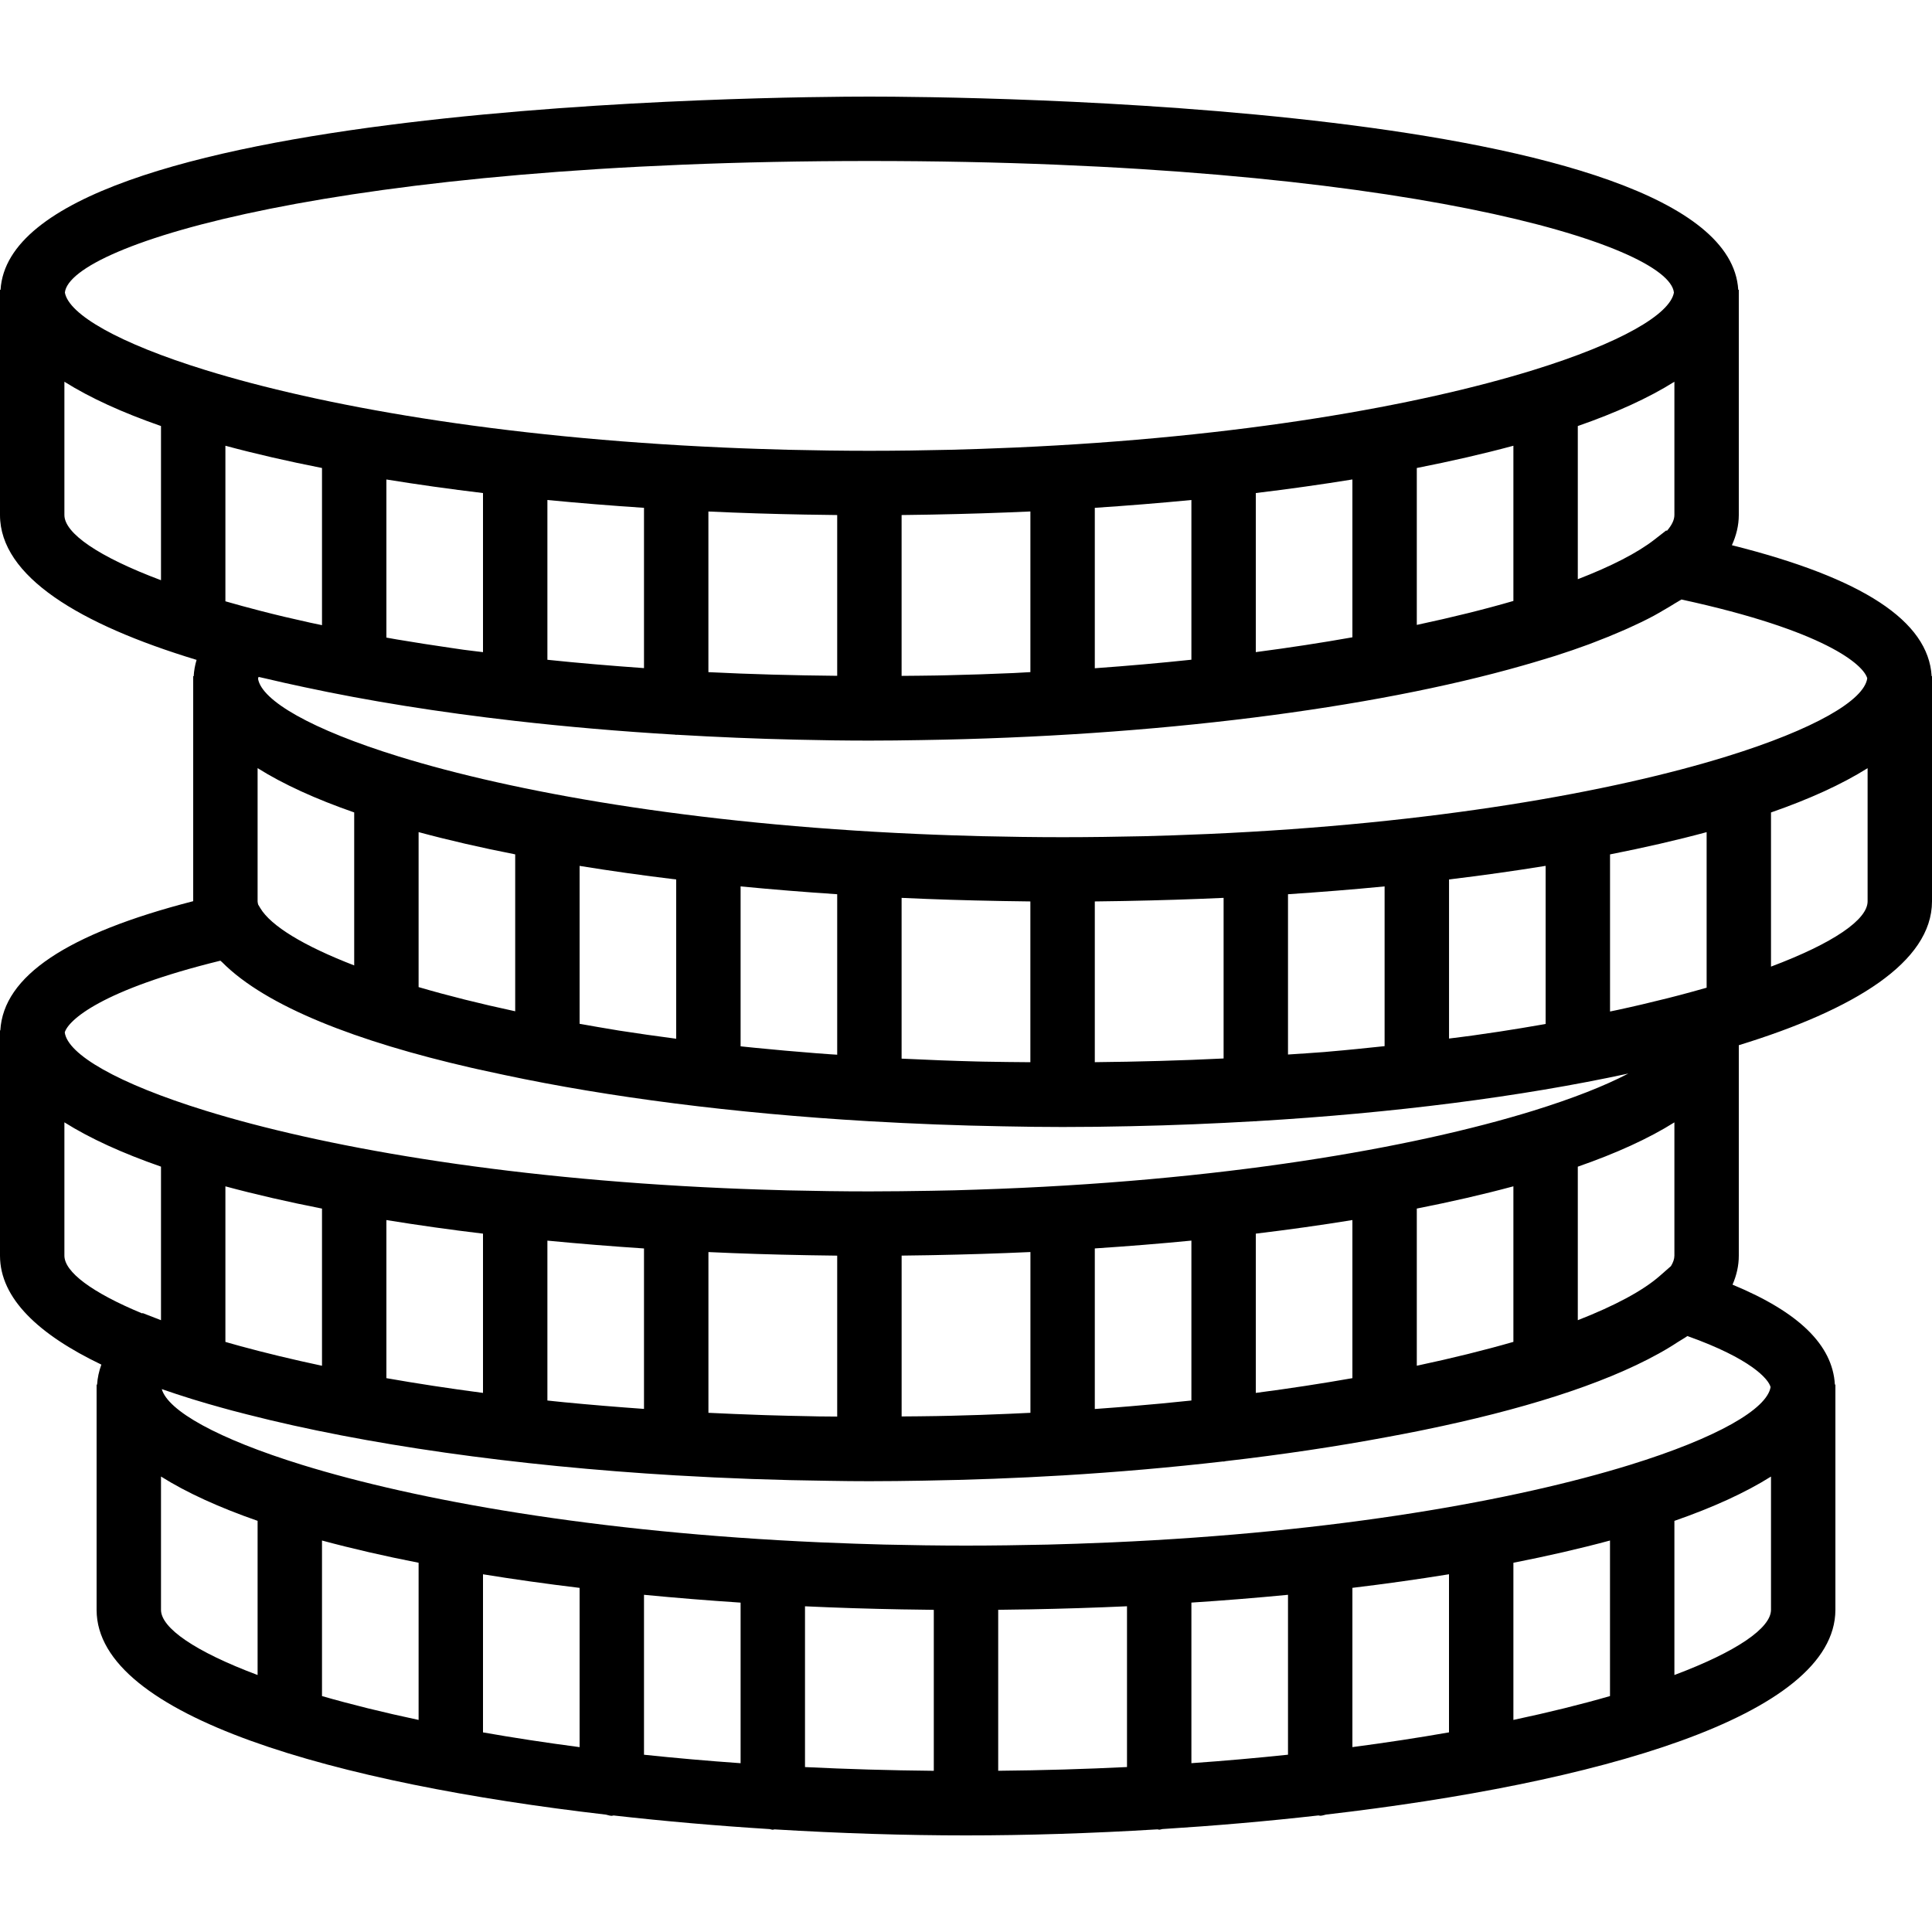
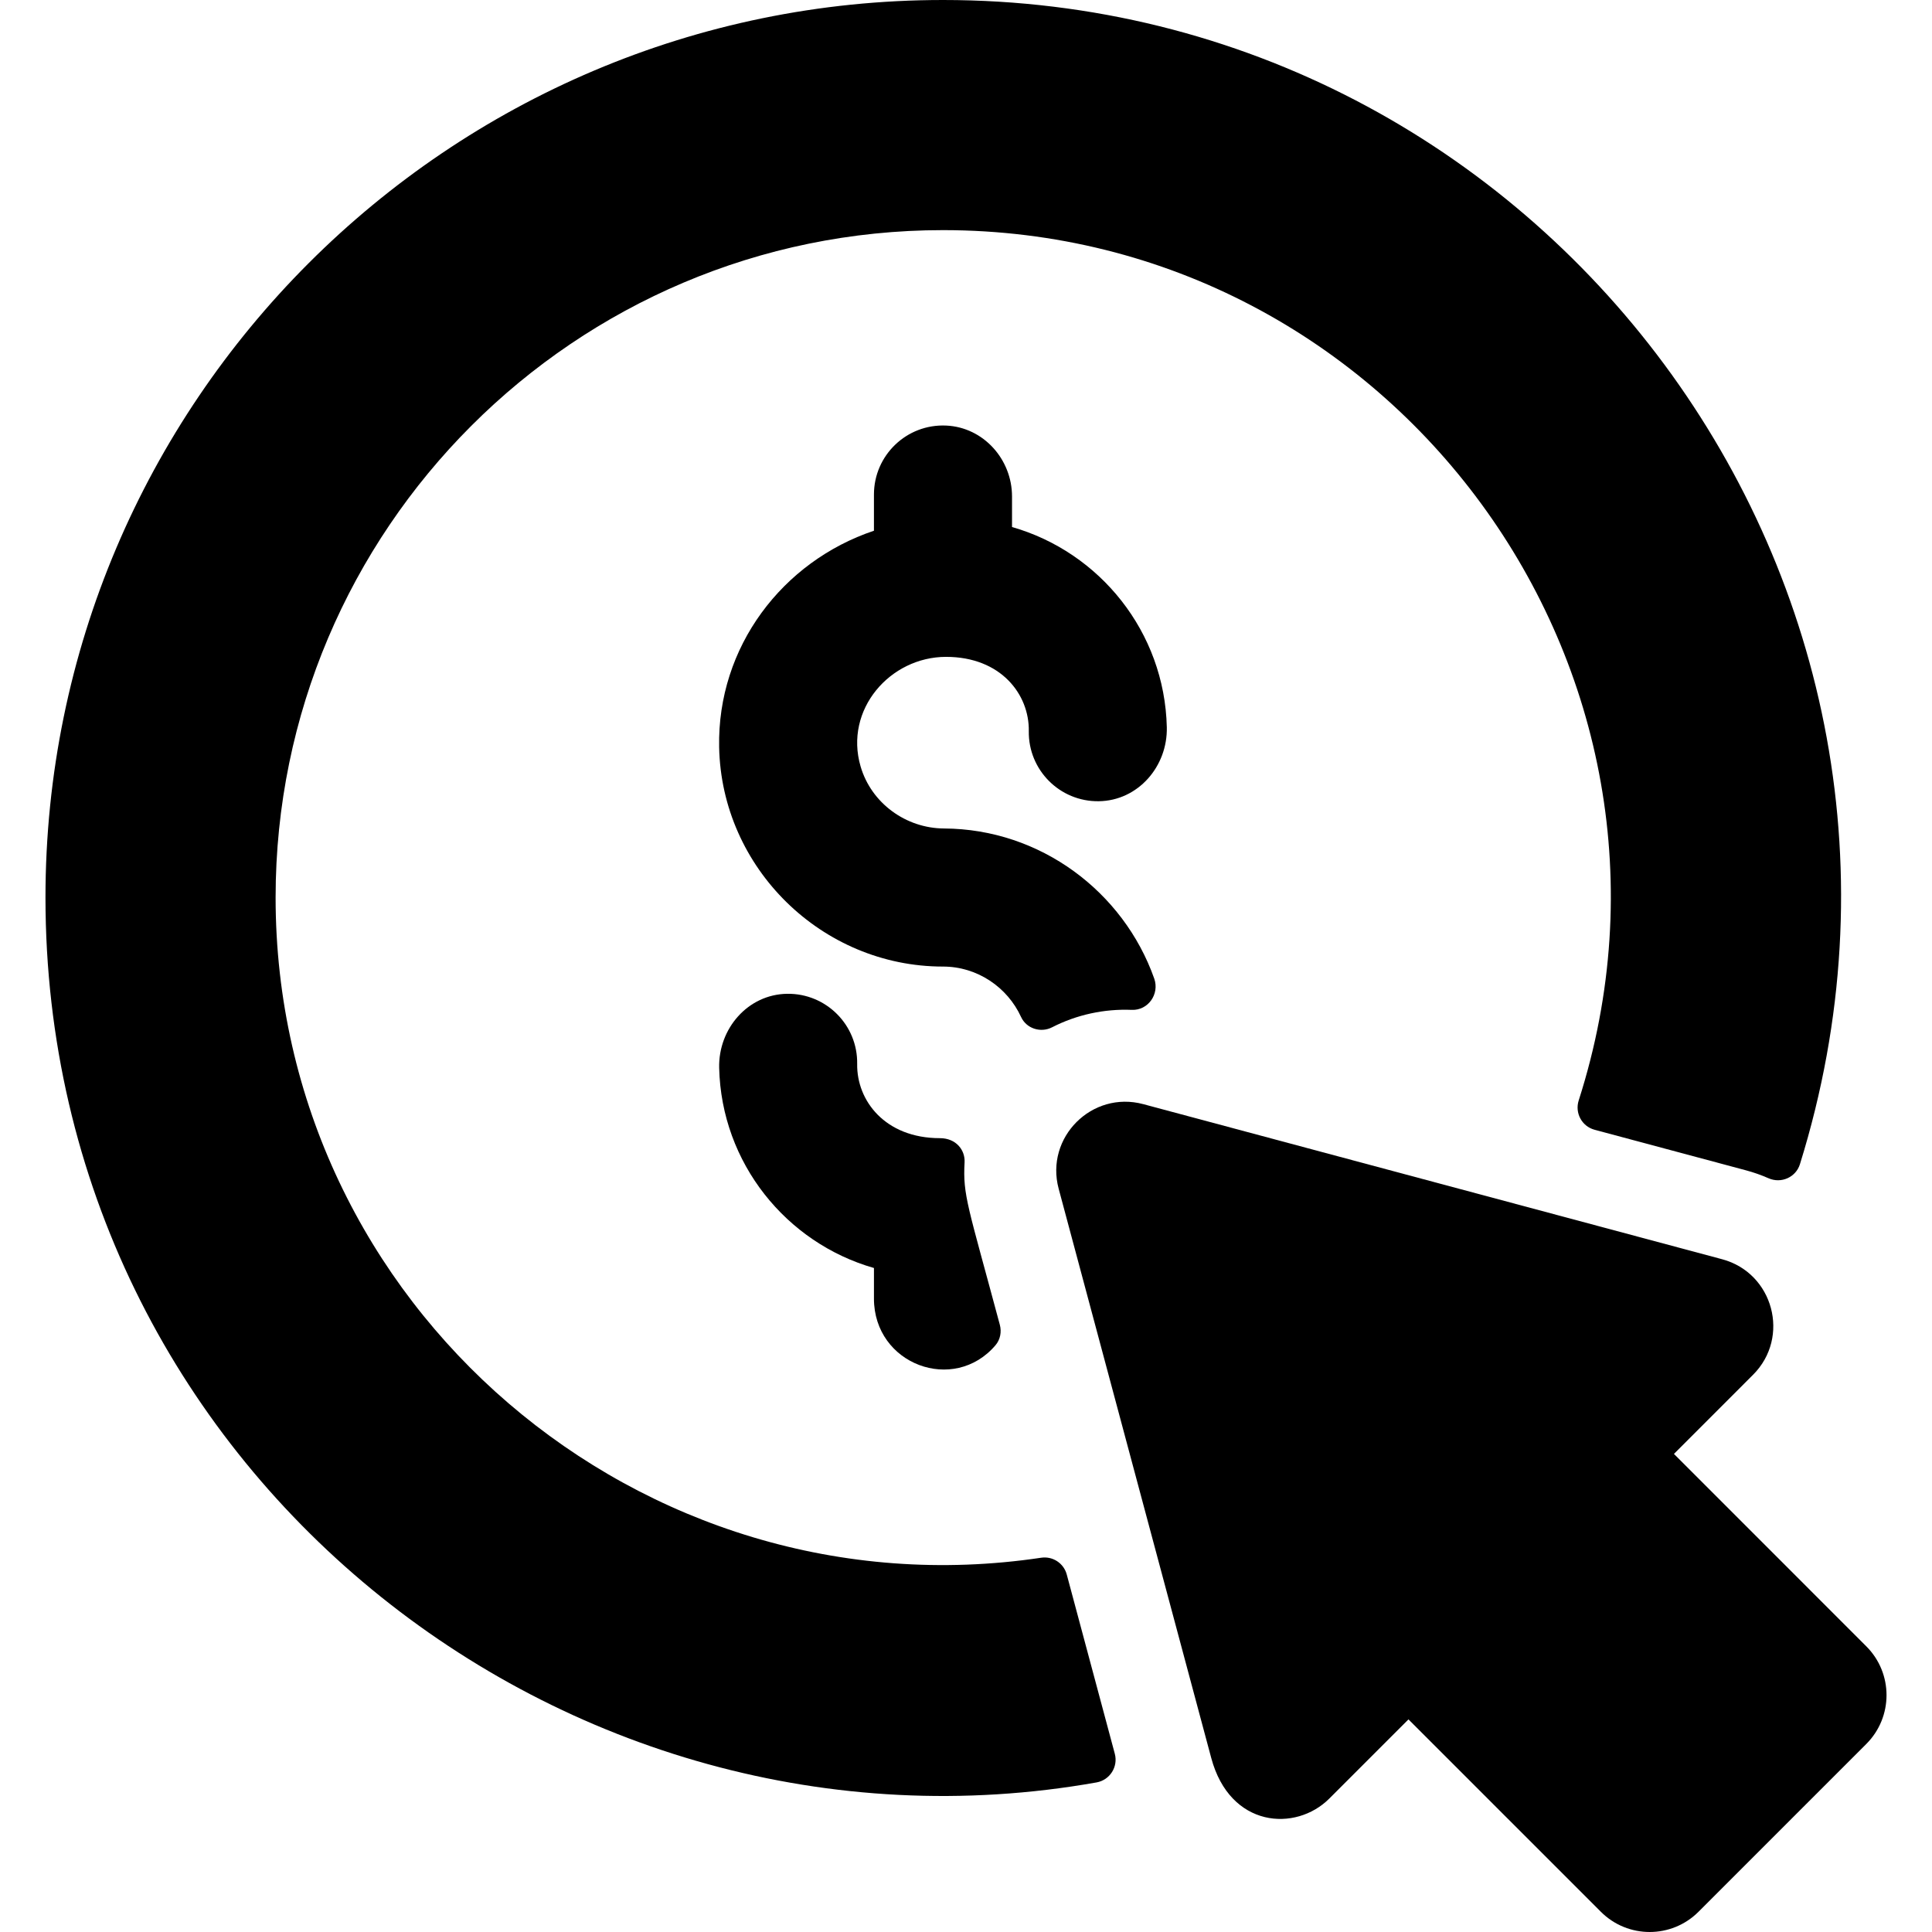
- <svg xmlns="http://www.w3.org/2000/svg" version="1.1" id="Capa_1" x="0px" y="0px" viewBox="0 0 60 60" style="enable-background:new 0 0 60 60;" xml:space="preserve">
-   <path d="M59.989,21c-0.099-1.711-2.134-3.048-6.204-4.068c0.137-0.3,0.214-0.612,0.215-0.936V9h-0.017C53.625,3.172,29.743,3,27,3  S0.375,3.172,0.017,9H0v0.13v0v0l0,6.869c0.005,1.9,2.457,3.387,6.105,4.494c-0.05,0.166-0.08,0.335-0.09,0.507H6v0.13v0v0l0,6.857  C2.07,28.999,0.107,30.317,0.01,32H0v0.13v0v0l0,6.869c0.003,1.323,1.196,2.445,3.148,3.38c-0.074,0.203-0.12,0.41-0.133,0.622H3  v0.13v0v0l0,6.869c0.008,3.326,7.497,5.391,15.818,6.355c0.061,0.012,0.117,0.037,0.182,0.037c0.019,0,0.035-0.01,0.054-0.011  c1.604,0.181,3.234,0.322,4.847,0.423c0.034,0.004,0.064,0.02,0.099,0.02c0.019,0,0.034-0.01,0.052-0.011  C26.1,56.937,28.115,57,30,57c1.885,0,3.9-0.063,5.948-0.188c0.018,0.001,0.034,0.011,0.052,0.011c0.035,0,0.065-0.017,0.099-0.02  c1.613-0.101,3.243-0.241,4.847-0.423C40.965,56.38,40.981,56.39,41,56.39c0.065,0,0.121-0.025,0.182-0.037  c8.321-0.964,15.809-3.03,15.818-6.357V43h-0.016c-0.07-1.226-1.115-2.249-3.179-3.104c0.126-0.289,0.195-0.589,0.195-0.9V32.46  c3.59-1.104,5.995-2.581,6-4.464V21H59.989z M51.892,39.321l-0.341,0.299C51.026,40.083,50.151,40.55,49,41v-4.768  c1.189-0.414,2.201-0.873,3-1.376v4.138C52,39.097,51.962,39.207,51.892,39.321z M29.526,43.968  c-0.146,0.004-0.293,0.006-0.44,0.009c-0.357,0.007-0.723,0.009-1.085,0.012v-4.995c0.275-0.003,0.55-0.007,0.825-0.012  c0.053-0.001,0.106-0.002,0.159-0.003c1.007-0.019,2.014-0.05,3.016-0.096v4.993c-0.214,0.011-0.429,0.021-0.646,0.03  C30.753,43.933,30.145,43.953,29.526,43.968z M25.159,43.982c-0.458-0.008-0.914-0.019-1.367-0.033  c-0.056-0.002-0.112-0.004-0.168-0.006c-0.545-0.018-1.086-0.041-1.623-0.067v-4.992c1.002,0.047,2.009,0.078,3.016,0.096  c0.053,0.001,0.106,0.002,0.158,0.003c0.275,0.005,0.55,0.009,0.825,0.012v4.998c-0.194-0.002-0.388-0.002-0.581-0.005  C25.331,43.986,25.246,43.983,25.159,43.982z M7.097,41.702C7.064,41.692,7.033,41.683,7,41.674v-4.831  c0.934,0.252,1.938,0.482,3,0.691v4.881c-0.918-0.195-1.765-0.4-2.536-0.61C7.342,41.77,7.216,41.737,7.097,41.702z M28.175,49.983  c0.275,0.005,0.55,0.009,0.825,0.012v4.999c-1.382-0.013-2.716-0.053-4-0.116v-4.993c1.002,0.047,2.009,0.078,3.016,0.096  C28.069,49.981,28.122,49.982,28.175,49.983z M31.984,49.98c1.007-0.019,2.014-0.05,3.016-0.096v4.993  c-1.284,0.063-2.618,0.103-4,0.116v-4.999c0.275-0.003,0.55-0.007,0.825-0.012C31.878,49.982,31.931,49.981,31.984,49.98z   M40,49.528v4.966c-0.961,0.101-1.961,0.19-3,0.263v-4.987C38.014,49.704,39.016,49.623,40,49.528z M42,49.312  c1.031-0.124,2.032-0.265,3-0.422v4.91c-0.942,0.166-1.943,0.319-3,0.458V49.312z M47,48.533c1.062-0.209,2.066-0.439,3-0.691v4.831  c-0.891,0.257-1.894,0.506-3,0.741V48.533z M13,48.533v4.881c-1.106-0.235-2.109-0.484-3-0.741v-4.831  C10.934,48.094,11.938,48.325,13,48.533z M15,48.891c0.968,0.157,1.969,0.298,3,0.422v4.946c-1.057-0.139-2.058-0.292-3-0.458  V48.891z M20,49.528c0.984,0.095,1.986,0.176,3,0.243v4.987c-1.039-0.073-2.039-0.162-3-0.263V49.528z M17.519,43.548  c-0.102-0.01-0.203-0.021-0.304-0.031c-0.072-0.007-0.143-0.016-0.215-0.023v-4.965c0.984,0.095,1.986,0.176,3,0.243v4.983  C19.16,43.695,18.33,43.627,17.519,43.548z M15,38.312v4.946c-1.057-0.139-2.058-0.292-3-0.458v-4.91  C12.968,38.047,13.969,38.189,15,38.312z M34.666,43.708c-0.22,0.017-0.442,0.034-0.666,0.05v-4.987  c1.014-0.067,2.016-0.147,3-0.243v4.966c-0.618,0.065-1.25,0.126-1.899,0.179C34.956,43.686,34.811,43.697,34.666,43.708z   M39,43.258v-4.946c1.031-0.124,2.032-0.265,3-0.422v4.91C41.058,42.966,40.057,43.12,39,43.258z M44,37.533  c1.062-0.209,2.066-0.439,3-0.691v4.831c-0.891,0.257-1.894,0.506-3,0.741V37.533z M30.325,32.965  c-0.752-0.019-1.487-0.048-2.209-0.083c-0.039-0.002-0.078-0.004-0.116-0.005v-4.993c1.002,0.047,2.009,0.078,3.016,0.096  c0.053,0.001,0.106,0.002,0.158,0.003c0.275,0.005,0.55,0.009,0.825,0.012v4.993c-0.487-0.005-0.978-0.007-1.453-0.018  C30.473,32.968,30.398,32.967,30.325,32.965z M7,18.674v-4.831c0.934,0.252,1.938,0.482,3,0.691v4.881  c-0.123-0.026-0.25-0.052-0.37-0.078c-0.532-0.117-1.051-0.239-1.547-0.368C7.705,18.872,7.346,18.773,7,18.674z M25.175,15.983  c0.275,0.005,0.55,0.009,0.825,0.012v4.993c-1.346-0.013-2.684-0.048-4-0.114v-4.989c1.002,0.047,2.009,0.078,3.016,0.096  C25.069,15.981,25.122,15.982,25.175,15.983z M28.984,15.98c1.007-0.019,2.014-0.05,3.016-0.096v4.989  c-0.17,0.008-0.333,0.02-0.504,0.028c-0.014,0.001-0.028,0.001-0.043,0.002c-0.671,0.03-1.355,0.052-2.048,0.068  c-0.108,0.003-0.216,0.004-0.324,0.007c-0.356,0.007-0.72,0.008-1.081,0.012v-4.995c0.275-0.003,0.55-0.007,0.825-0.012  C28.878,15.982,28.931,15.981,28.984,15.98z M51.771,16.482l-0.028-0.006l-0.364,0.283C50.851,17.17,50.04,17.586,49,17.988v-4.757  c1.189-0.414,2.201-0.873,3-1.376v4.138C52,16.145,51.92,16.309,51.771,16.482z M39,20.252v-4.94c1.031-0.124,2.032-0.265,3-0.422  v4.902C41.052,19.96,40.054,20.114,39,20.252z M44,19.407v-4.873c1.062-0.209,2.066-0.439,3-0.691v4.82  C46.104,18.924,45.095,19.173,44,19.407z M37,15.528v4.96c-0.966,0.102-1.966,0.191-3,0.265v-4.982  C35.014,15.704,36.016,15.623,37,15.528z M17,20.49v-4.962c0.984,0.095,1.986,0.176,3,0.243v4.978  C18.982,20.676,17.978,20.593,17,20.49z M15,15.312v4.941c-0.198-0.026-0.404-0.047-0.6-0.074c-0.128-0.018-0.25-0.037-0.376-0.055  c-0.578-0.083-1.143-0.172-1.697-0.265C12.216,19.84,12.109,19.82,12,19.801v-4.91C12.968,15.047,13.969,15.189,15,15.312z   M25.752,32.739c-0.135-0.01-0.271-0.02-0.405-0.03c-0.64-0.05-1.265-0.105-1.875-0.166c-0.131-0.013-0.262-0.027-0.392-0.04  C23.053,32.5,23.027,32.496,23,32.494v-4.966c0.984,0.095,1.986,0.176,3,0.243v4.984C25.919,32.749,25.833,32.745,25.752,32.739z   M19.145,31.992c-0.396-0.063-0.768-0.131-1.145-0.197v-4.904c0.968,0.157,1.969,0.298,3,0.422v4.946  c-0.612-0.081-1.211-0.165-1.786-0.255C19.191,31.999,19.168,31.995,19.145,31.992z M16,26.533v4.873  c-1.105-0.237-2.107-0.489-3-0.751v-4.813C13.934,26.094,14.938,26.325,16,26.533z M11,25.231v4.751  c-1.572-0.607-2.586-1.227-2.916-1.779l-0.067-0.112C8.011,28.06,8.001,28.027,8,27.996l0-4.141  C8.799,24.358,9.811,24.817,11,25.231z M34.984,27.98c1.007-0.019,2.014-0.05,3.016-0.096v4.988c-1.314,0.065-2.65,0.101-4,0.115  v-4.992c0.275-0.003,0.55-0.007,0.825-0.012C34.878,27.982,34.931,27.981,34.984,27.98z M47.907,31.817  c-0.439,0.076-0.882,0.151-1.337,0.22c-0.261,0.04-0.528,0.078-0.796,0.116c-0.253,0.036-0.516,0.067-0.773,0.1v-4.941  c1.031-0.124,2.032-0.265,3-0.422v4.91C47.969,31.806,47.938,31.812,47.907,31.817z M41.136,32.671  c-0.373,0.031-0.758,0.051-1.136,0.078v-4.978c1.014-0.067,2.016-0.147,3-0.243v4.961c-0.581,0.061-1.161,0.122-1.758,0.172  C41.206,32.664,41.172,32.668,41.136,32.671z M52.564,30.796c-0.498,0.139-1.025,0.269-1.563,0.396  c-0.249,0.058-0.503,0.116-0.763,0.172c-0.077,0.017-0.159,0.032-0.237,0.049v-4.879c1.062-0.209,2.066-0.439,3-0.691v4.831  C52.857,30.714,52.712,30.755,52.564,30.796z M57.989,21.065c-0.092,0.679-1.631,1.582-4.378,2.431l0,0  c-3.538,1.093-9.074,2.094-16.09,2.404c-0.359,0.015-0.717,0.03-1.083,0.042c-0.299,0.01-0.599,0.019-0.904,0.027  C34.706,25.987,33.866,26,33,26s-1.706-0.013-2.534-0.032c-0.304-0.007-0.604-0.017-0.904-0.027  c-0.367-0.011-0.725-0.027-1.083-0.042c-7.016-0.31-12.553-1.311-16.09-2.404l0,0c-2.725-0.842-4.261-1.738-4.375-2.414  c0.005-0.019,0.005-0.035,0.017-0.059c0.068,0.017,0.144,0.031,0.213,0.048c0.391,0.093,0.792,0.183,1.2,0.269  c1.987,0.428,4.189,0.779,6.535,1.047c0.008,0,0.014,0.004,0.021,0.004c0.002,0,0.004-0.001,0.005-0.001  c1.598,0.182,3.256,0.325,4.958,0.426c0.013,0,0.024,0.007,0.037,0.007c0.007,0,0.012-0.004,0.019-0.004  c1.225,0.072,2.466,0.125,3.722,0.153C25.51,22.99,26.265,23,27,23c0.525,0,1.063-0.006,1.606-0.016  c7.266-0.112,14-0.976,18.686-2.315c0.216-0.061,0.427-0.124,0.635-0.187c0.127-0.039,0.257-0.077,0.38-0.116  c0.362-0.116,0.709-0.235,1.044-0.359c0.058-0.022,0.113-0.044,0.171-0.066c0.283-0.107,0.555-0.218,0.815-0.331  c0.075-0.033,0.152-0.065,0.225-0.098c0.277-0.125,0.545-0.253,0.793-0.386c0.112-0.059,0.209-0.12,0.314-0.18  c0.12-0.069,0.24-0.139,0.351-0.21c0.063-0.04,0.138-0.078,0.198-0.118C56.695,19.589,57.875,20.651,57.989,21.065z M27,5  c16.489,0,24.829,2.596,24.985,4.086c-0.121,0.676-1.656,1.569-4.374,2.409l0,0c-3.538,1.093-9.074,2.094-16.09,2.404  c-0.359,0.015-0.717,0.03-1.083,0.042c-0.299,0.01-0.599,0.019-0.904,0.027C28.706,13.987,27.866,14,27,14s-1.706-0.013-2.534-0.032  c-0.304-0.007-0.604-0.017-0.904-0.027c-0.367-0.011-0.725-0.027-1.083-0.042c-7.016-0.31-12.553-1.311-16.09-2.404l0,0  c-2.719-0.84-4.253-1.733-4.374-2.409C2.171,7.596,10.511,5,27,5z M2,15.996l0-4.141c0.799,0.503,1.811,0.962,3,1.376v4.788  C3.055,17.29,2.002,16.559,2,15.996z M6.844,29.835c0.015,0.016,0.038,0.03,0.053,0.046c1.369,1.382,4.204,2.468,7.733,3.278  c0.081,0.019,0.167,0.037,0.249,0.056c0.259,0.058,0.522,0.115,0.788,0.17c3.241,0.69,7.11,1.189,11.325,1.436  c0.003,0,0.005,0.001,0.007,0.001c0.002,0,0.003-0.001,0.004-0.001c1.354,0.079,2.739,0.134,4.153,0.158  C31.782,34.992,32.398,35,33,35c0.69,0,1.398-0.008,2.118-0.025c1.308-0.027,2.597-0.081,3.868-0.155  c0.005,0,0.009,0.003,0.014,0.003c0.009,0,0.016-0.005,0.025-0.005c4.226-0.249,8.191-0.753,11.544-1.478  c-0.726,0.38-1.72,0.773-2.958,1.156l0,0c-3.735,1.154-9.7,2.205-17.281,2.449c-0.225,0.007-0.447,0.015-0.675,0.021  c-0.245,0.006-0.494,0.01-0.743,0.015C28.283,36.991,27.65,37,27,37c-0.866,0-1.706-0.013-2.534-0.032  c-0.304-0.007-0.604-0.017-0.904-0.027c-0.367-0.011-0.725-0.027-1.083-0.042c-7.016-0.31-12.553-1.311-16.09-2.404l0,0  c-2.75-0.85-4.289-1.754-4.378-2.433C2.122,31.686,3.133,30.745,6.844,29.835z M2,38.996l0-4.141c0.799,0.503,1.811,0.962,3,1.376  v4.769l-0.571-0.222L4.417,40.79C2.847,40.139,2.002,39.5,2,38.996z M5,49.996l0-4.141c0.799,0.503,1.811,0.962,3,1.376v4.788  C6.055,51.29,5.002,50.559,5,49.996z M52,52.019v-4.787c1.189-0.414,2.201-0.873,3-1.376v4.138  C54.999,50.557,53.945,51.289,52,52.019z M54.987,43.077c-0.109,0.677-1.645,1.575-4.376,2.419l0,0  c-3.538,1.093-9.074,2.094-16.09,2.404c-0.359,0.015-0.717,0.03-1.083,0.042c-0.299,0.01-0.599,0.019-0.904,0.027  C31.706,47.987,30.866,48,30,48c-0.866,0-1.707-0.013-2.536-0.032c-0.301-0.007-0.598-0.017-0.895-0.027  c-0.369-0.012-0.729-0.027-1.09-0.042c-7.016-0.31-12.552-1.311-16.09-2.404l0,0c-2.645-0.817-4.173-1.685-4.365-2.355  c0.298,0.104,0.607,0.205,0.924,0.304c0.032,0.01,0.064,0.02,0.096,0.029c0.27,0.083,0.546,0.163,0.829,0.241  c0.107,0.03,0.215,0.06,0.324,0.089c0.16,0.043,0.324,0.084,0.488,0.126c3.642,0.933,8.291,1.594,13.31,1.891  c0.002,0,0.003,0.001,0.005,0.001c0.001,0,0.002-0.001,0.003-0.001c1.55,0.092,3.133,0.149,4.733,0.168  C26.162,45.996,26.585,46,27,46c0.551,0,1.115-0.007,1.686-0.017c1.459-0.024,2.899-0.078,4.307-0.162  c0.003,0,0.005,0.002,0.008,0.002c0.005,0,0.008-0.003,0.013-0.003c1.715-0.103,3.375-0.25,4.97-0.433  c0.006,0,0.011,0.003,0.017,0.003c0.022,0,0.04-0.011,0.062-0.013c1.776-0.205,3.46-0.457,5.023-0.75  c0.322-0.059,0.639-0.12,0.953-0.183c0.07-0.014,0.14-0.028,0.21-0.043c2.953-0.606,5.509-1.391,7.263-2.364  c0.096-0.052,0.186-0.106,0.277-0.159c0.111-0.066,0.217-0.133,0.32-0.201c0.096-0.062,0.207-0.122,0.295-0.185  C54.378,42.196,54.922,42.826,54.987,43.077z M55,30.019v-4.787c1.189-0.414,2.201-0.873,3-1.376v4.138  C57.999,28.557,56.945,29.289,55,30.019z" />
+ <svg xmlns="http://www.w3.org/2000/svg" version="1.1" id="Layer_1" x="0px" y="0px" viewBox="0 0 511.999 511.999" style="enable-background:new 0 0 511.999 511.999;" xml:space="preserve">
+   <g>
+     <g>
+       <g>
+         <path d="M282.701,417.258c-0.801-2.99-3.714-4.902-6.776-4.445C170.016,428.644,73.038,346.171,73.038,237.85     c0-97.522,79.341-176.863,176.863-176.863c119.226,0,205.029,116.522,168.471,230.64c-1.066,3.326,0.839,6.868,4.213,7.772     l40.109,10.746c2.065,0.554,4.067,1.261,5.994,2.108c3.338,1.466,7.227-0.243,8.311-3.724C524.864,154.762,409.031,0,249.901,0     C118.75,0,12.051,106.7,12.051,237.85c0,151.181,137.666,259.523,278.547,234.509c3.525-0.626,5.762-4.139,4.836-7.597     L282.701,417.258z" />
+         <path d="M250.711,174.075c14.56,0,22.086,9.975,21.931,19.667c-0.165,10.324,8.224,18.729,18.54,18.593     c10.408-0.137,18.277-9.225,18.034-19.631c-0.588-25.217-17.769-46.391-41.02-53.038v-8.094c0-9.852-7.571-18.328-17.412-18.791     c-10.507-0.495-19.18,7.877-19.18,18.275v9.59c-24.297,8.159-41.532,30.828-41.025,57.321     c0.614,32.082,27.225,58.182,59.321,58.182c9.121,0,17.085,5.499,20.688,13.351c1.415,3.082,5.195,4.295,8.213,2.748     c6.565-3.364,13.878-4.925,21.133-4.623c4.337,0.18,7.397-4.196,5.95-8.289c-8.133-23.006-30.157-39.656-55.701-39.78     c-10.123-0.049-19.267-6.71-22.112-16.425C223.653,188.033,235.903,174.075,250.711,174.075z" />
+         <path d="M263.83,356.481c1.258-1.482,1.638-3.521,1.136-5.399c-8.469-31.599-9.829-34.283-9.344-43.045     c0.179-3.251-2.239-6.412-6.531-6.412c-14.56,0-22.086-9.976-21.931-19.667c0.165-10.324-8.224-18.729-18.54-18.593     c-10.408,0.138-18.277,9.225-18.034,19.631c0.588,25.218,17.769,46.391,41.02,53.038v8.106     C231.605,361.61,252.802,369.473,263.83,356.481z" />
+         <path d="M494.59,436.295l-50.98-50.993l20.976-20.983c9.937-9.943,5.389-26.967-8.206-30.608l-153.417-41.105     c-13.578-3.636-26.052,8.813-22.408,22.409c0.329,1.229,39.938,149.009,40.431,150.849c4.962,18.551,22.397,19.672,31.296,10.77     l20.977-20.977l50.984,50.983c7.145,7.146,18.73,7.144,25.874,0l44.472-44.472C501.734,455.024,501.736,443.442,494.59,436.295z" />
+       </g>
+     </g>
+   </g>
  <g>
</g>
  <g>
</g>
  <g>
</g>
  <g>
</g>
  <g>
</g>
  <g>
</g>
  <g>
</g>
  <g>
</g>
  <g>
</g>
  <g>
</g>
  <g>
</g>
  <g>
</g>
  <g>
</g>
  <g>
</g>
  <g>
</g>
</svg>
